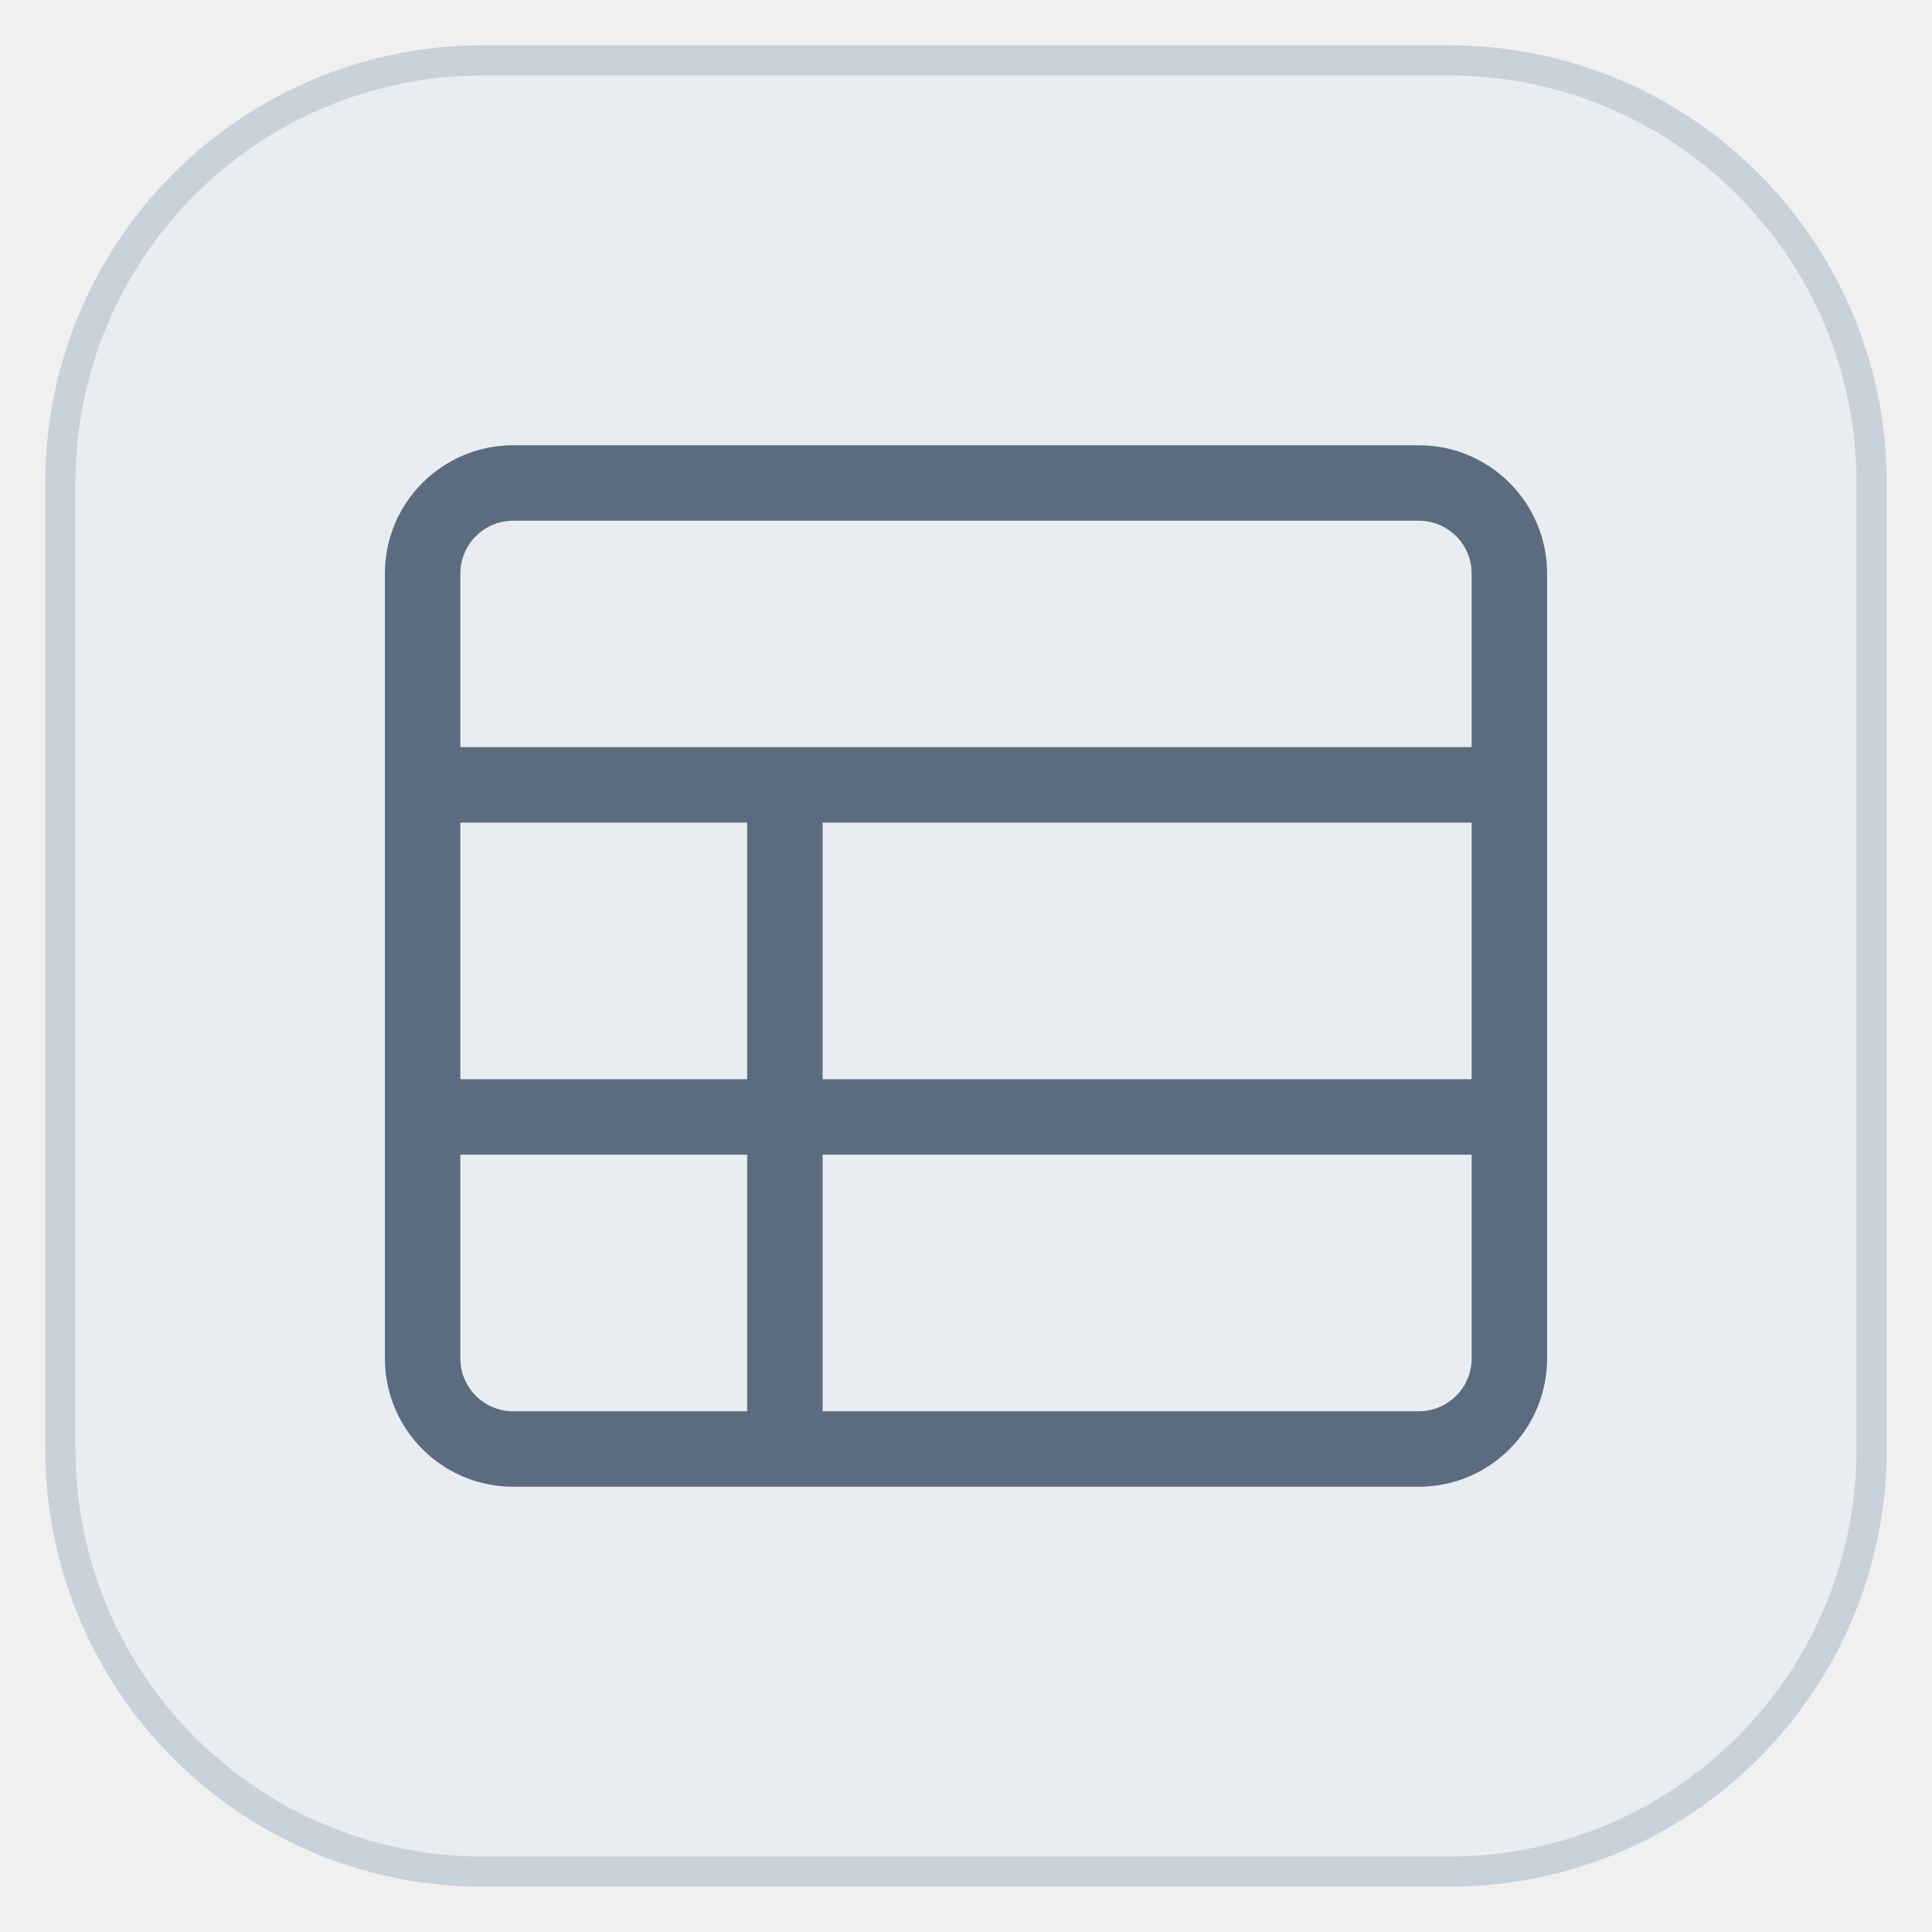
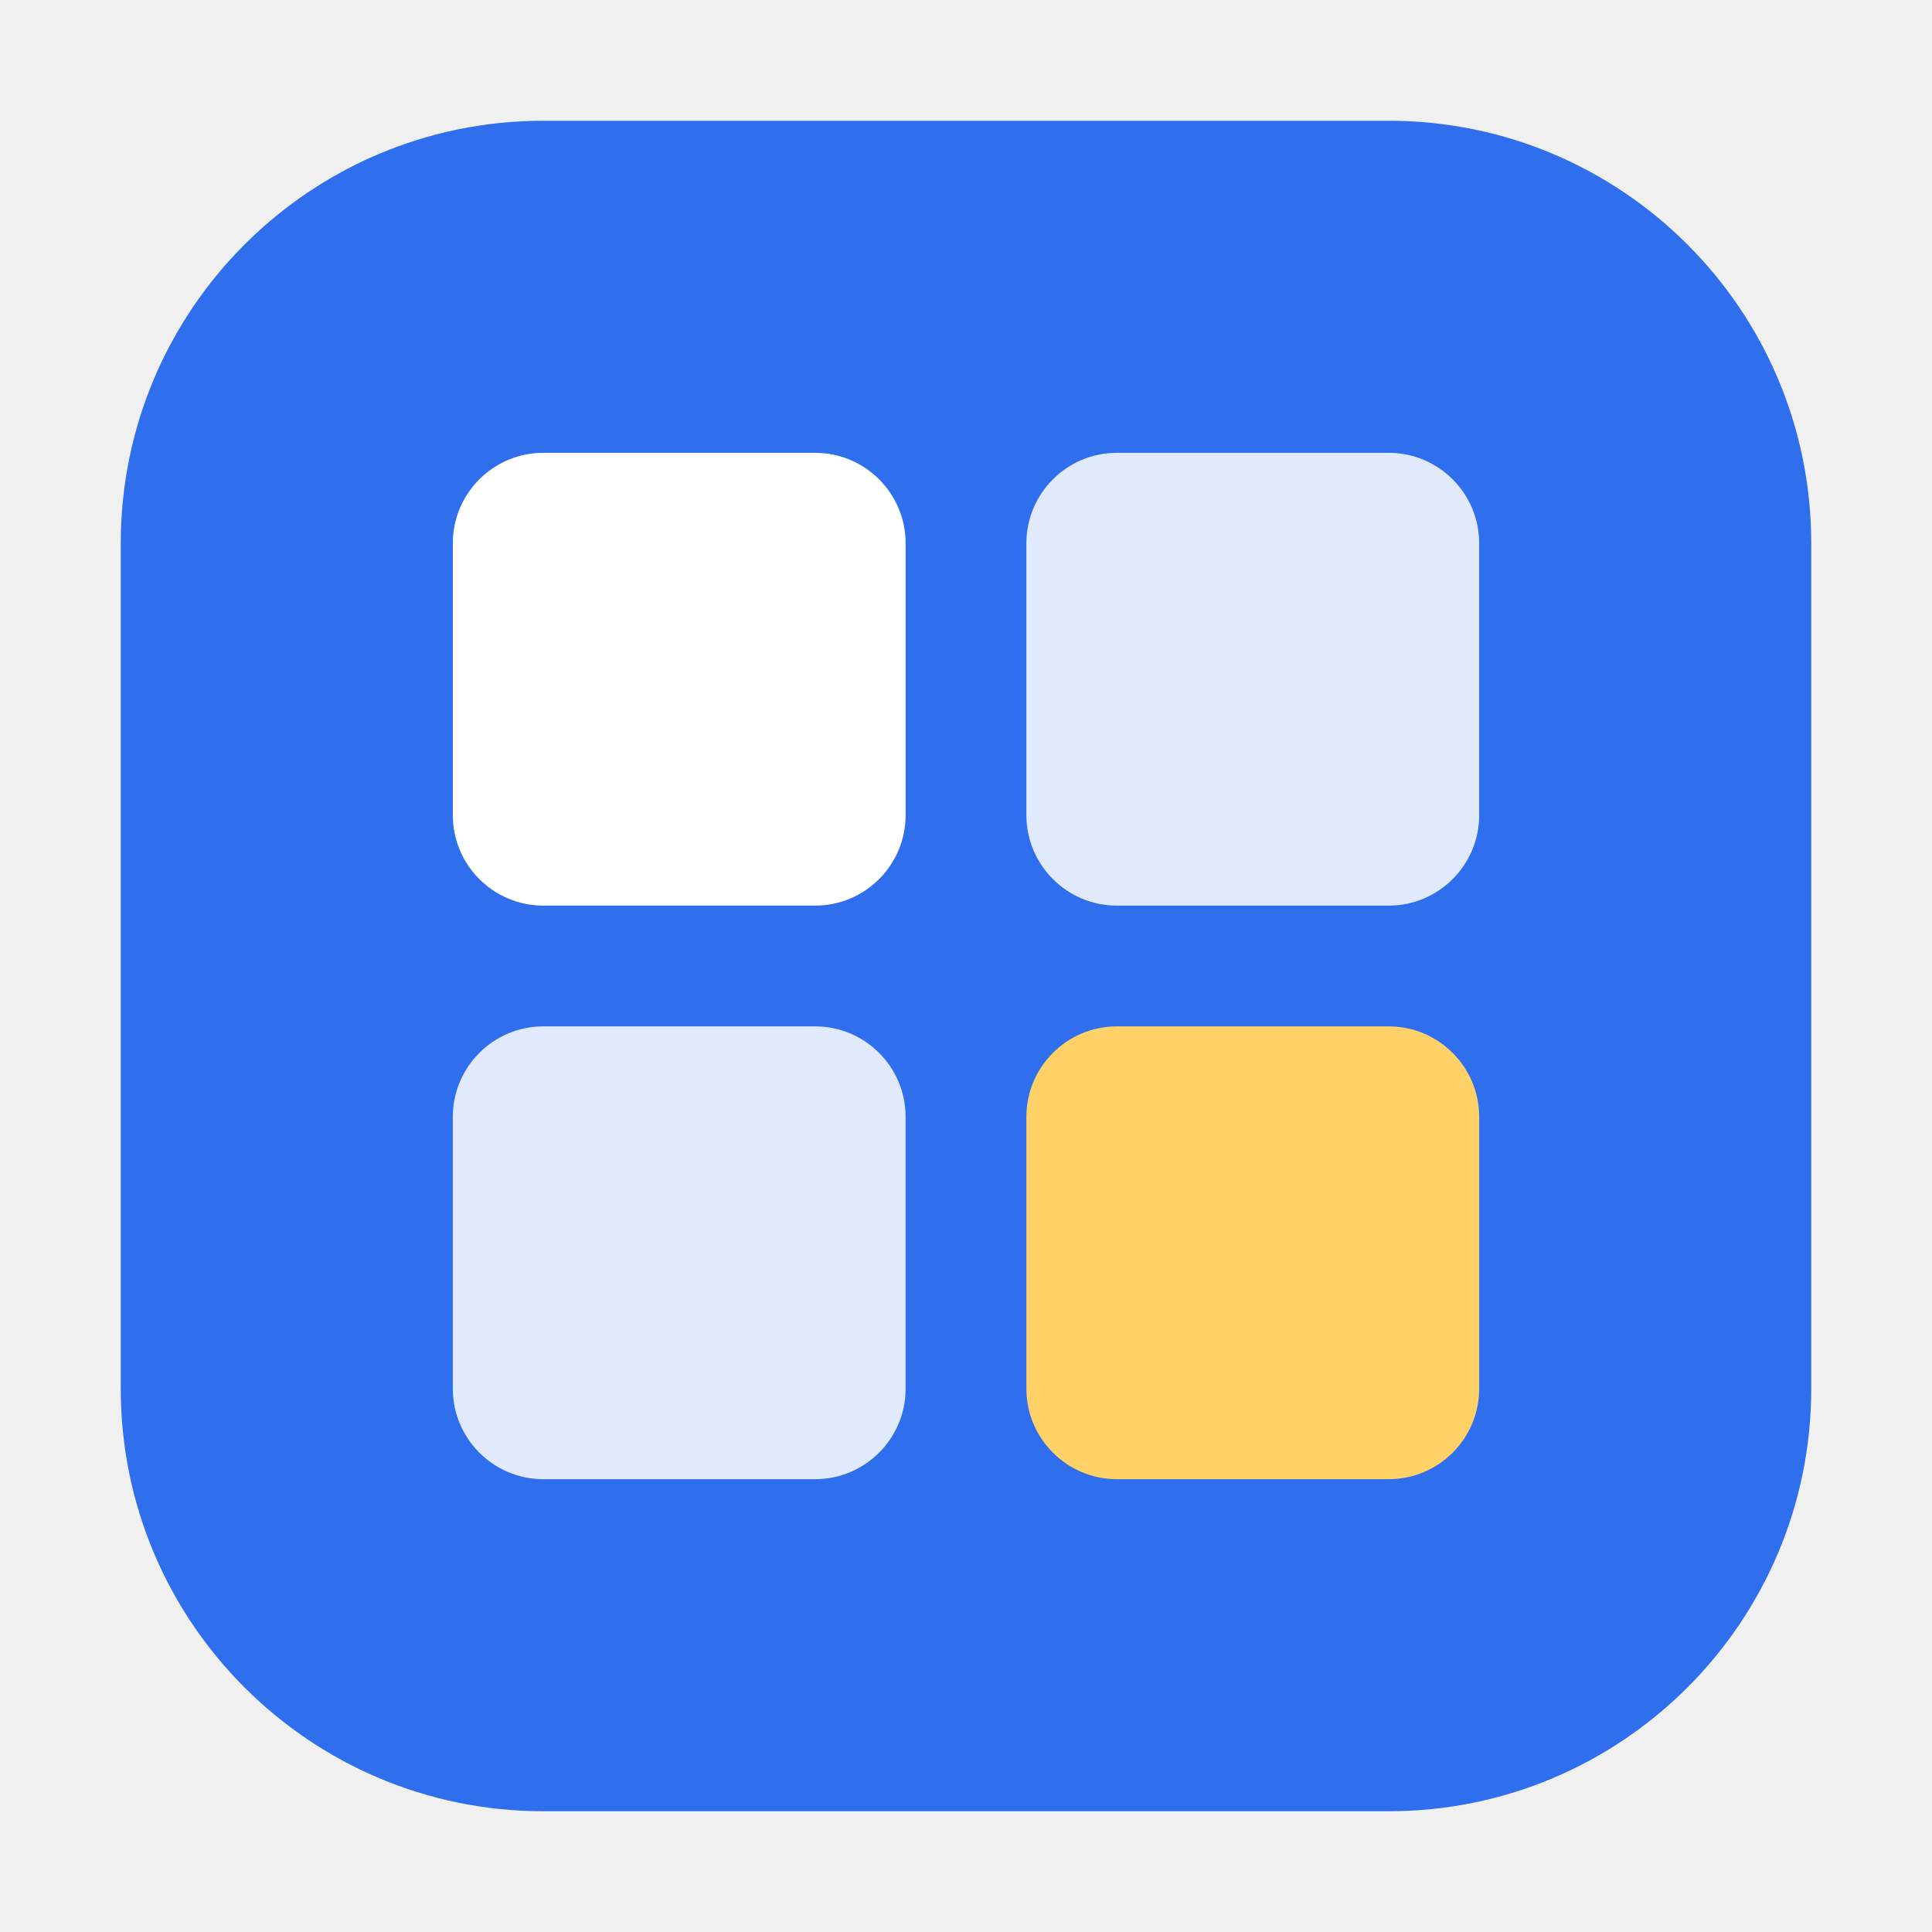
<svg xmlns="http://www.w3.org/2000/svg" viewBox="0 0 64 64">
-   <rect x="2" y="2" width="60" height="60" rx="14" fill="#e9edf2" stroke="#c9d1db" />
-   <rect x="14" y="16" width="36" height="32" rx="3" fill="none" stroke="#5b6b80" stroke-width="2.5" />
-   <path d="M14 26h36M26 26v22M14 37h36" fill="none" stroke="#5b6b80" stroke-width="2.5" />
+   <rect x="4" y="4" width="56" height="56" rx="14" fill="#2f6fed" />
+   <rect x="15" y="15" width="15" height="15" rx="3" fill="#fff" />
+   <rect x="34" y="15" width="15" height="15" rx="3" fill="#fff" opacity=".85" />
+   <rect x="15" y="34" width="15" height="15" rx="3" fill="#fff" opacity=".85" />
+   <rect x="34" y="34" width="15" height="15" rx="3" fill="#ffd166" />
</svg>
